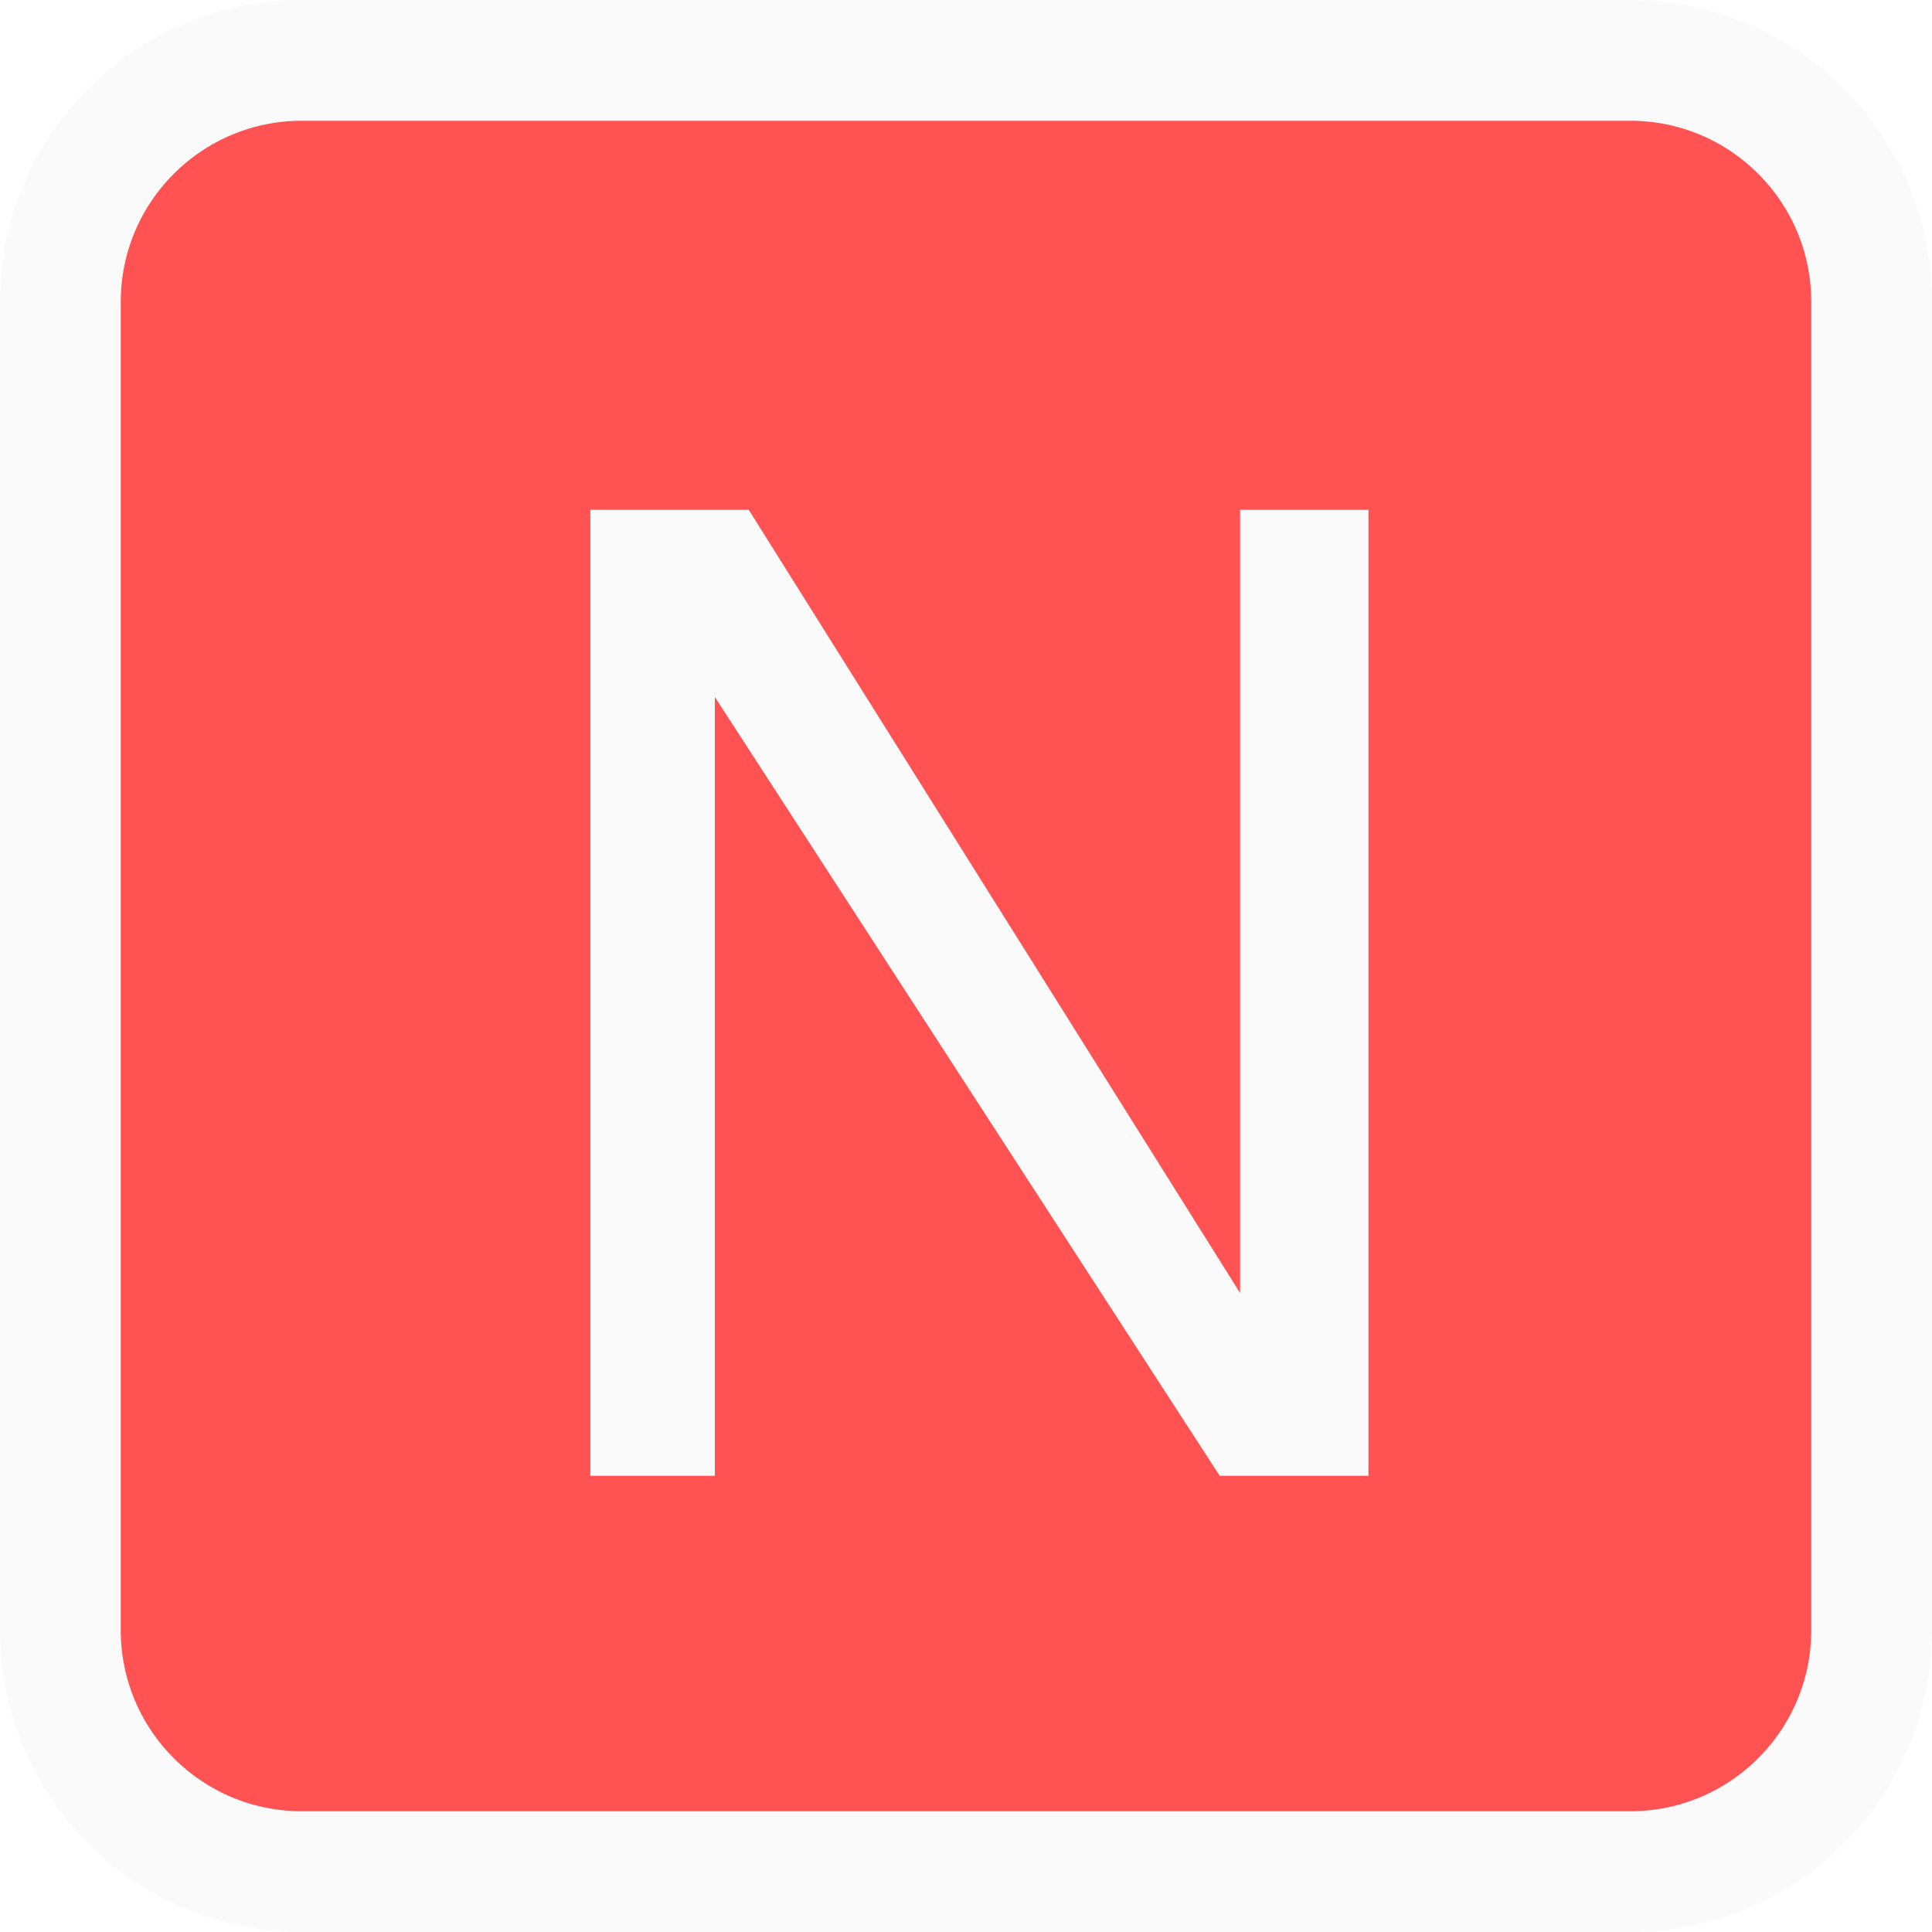
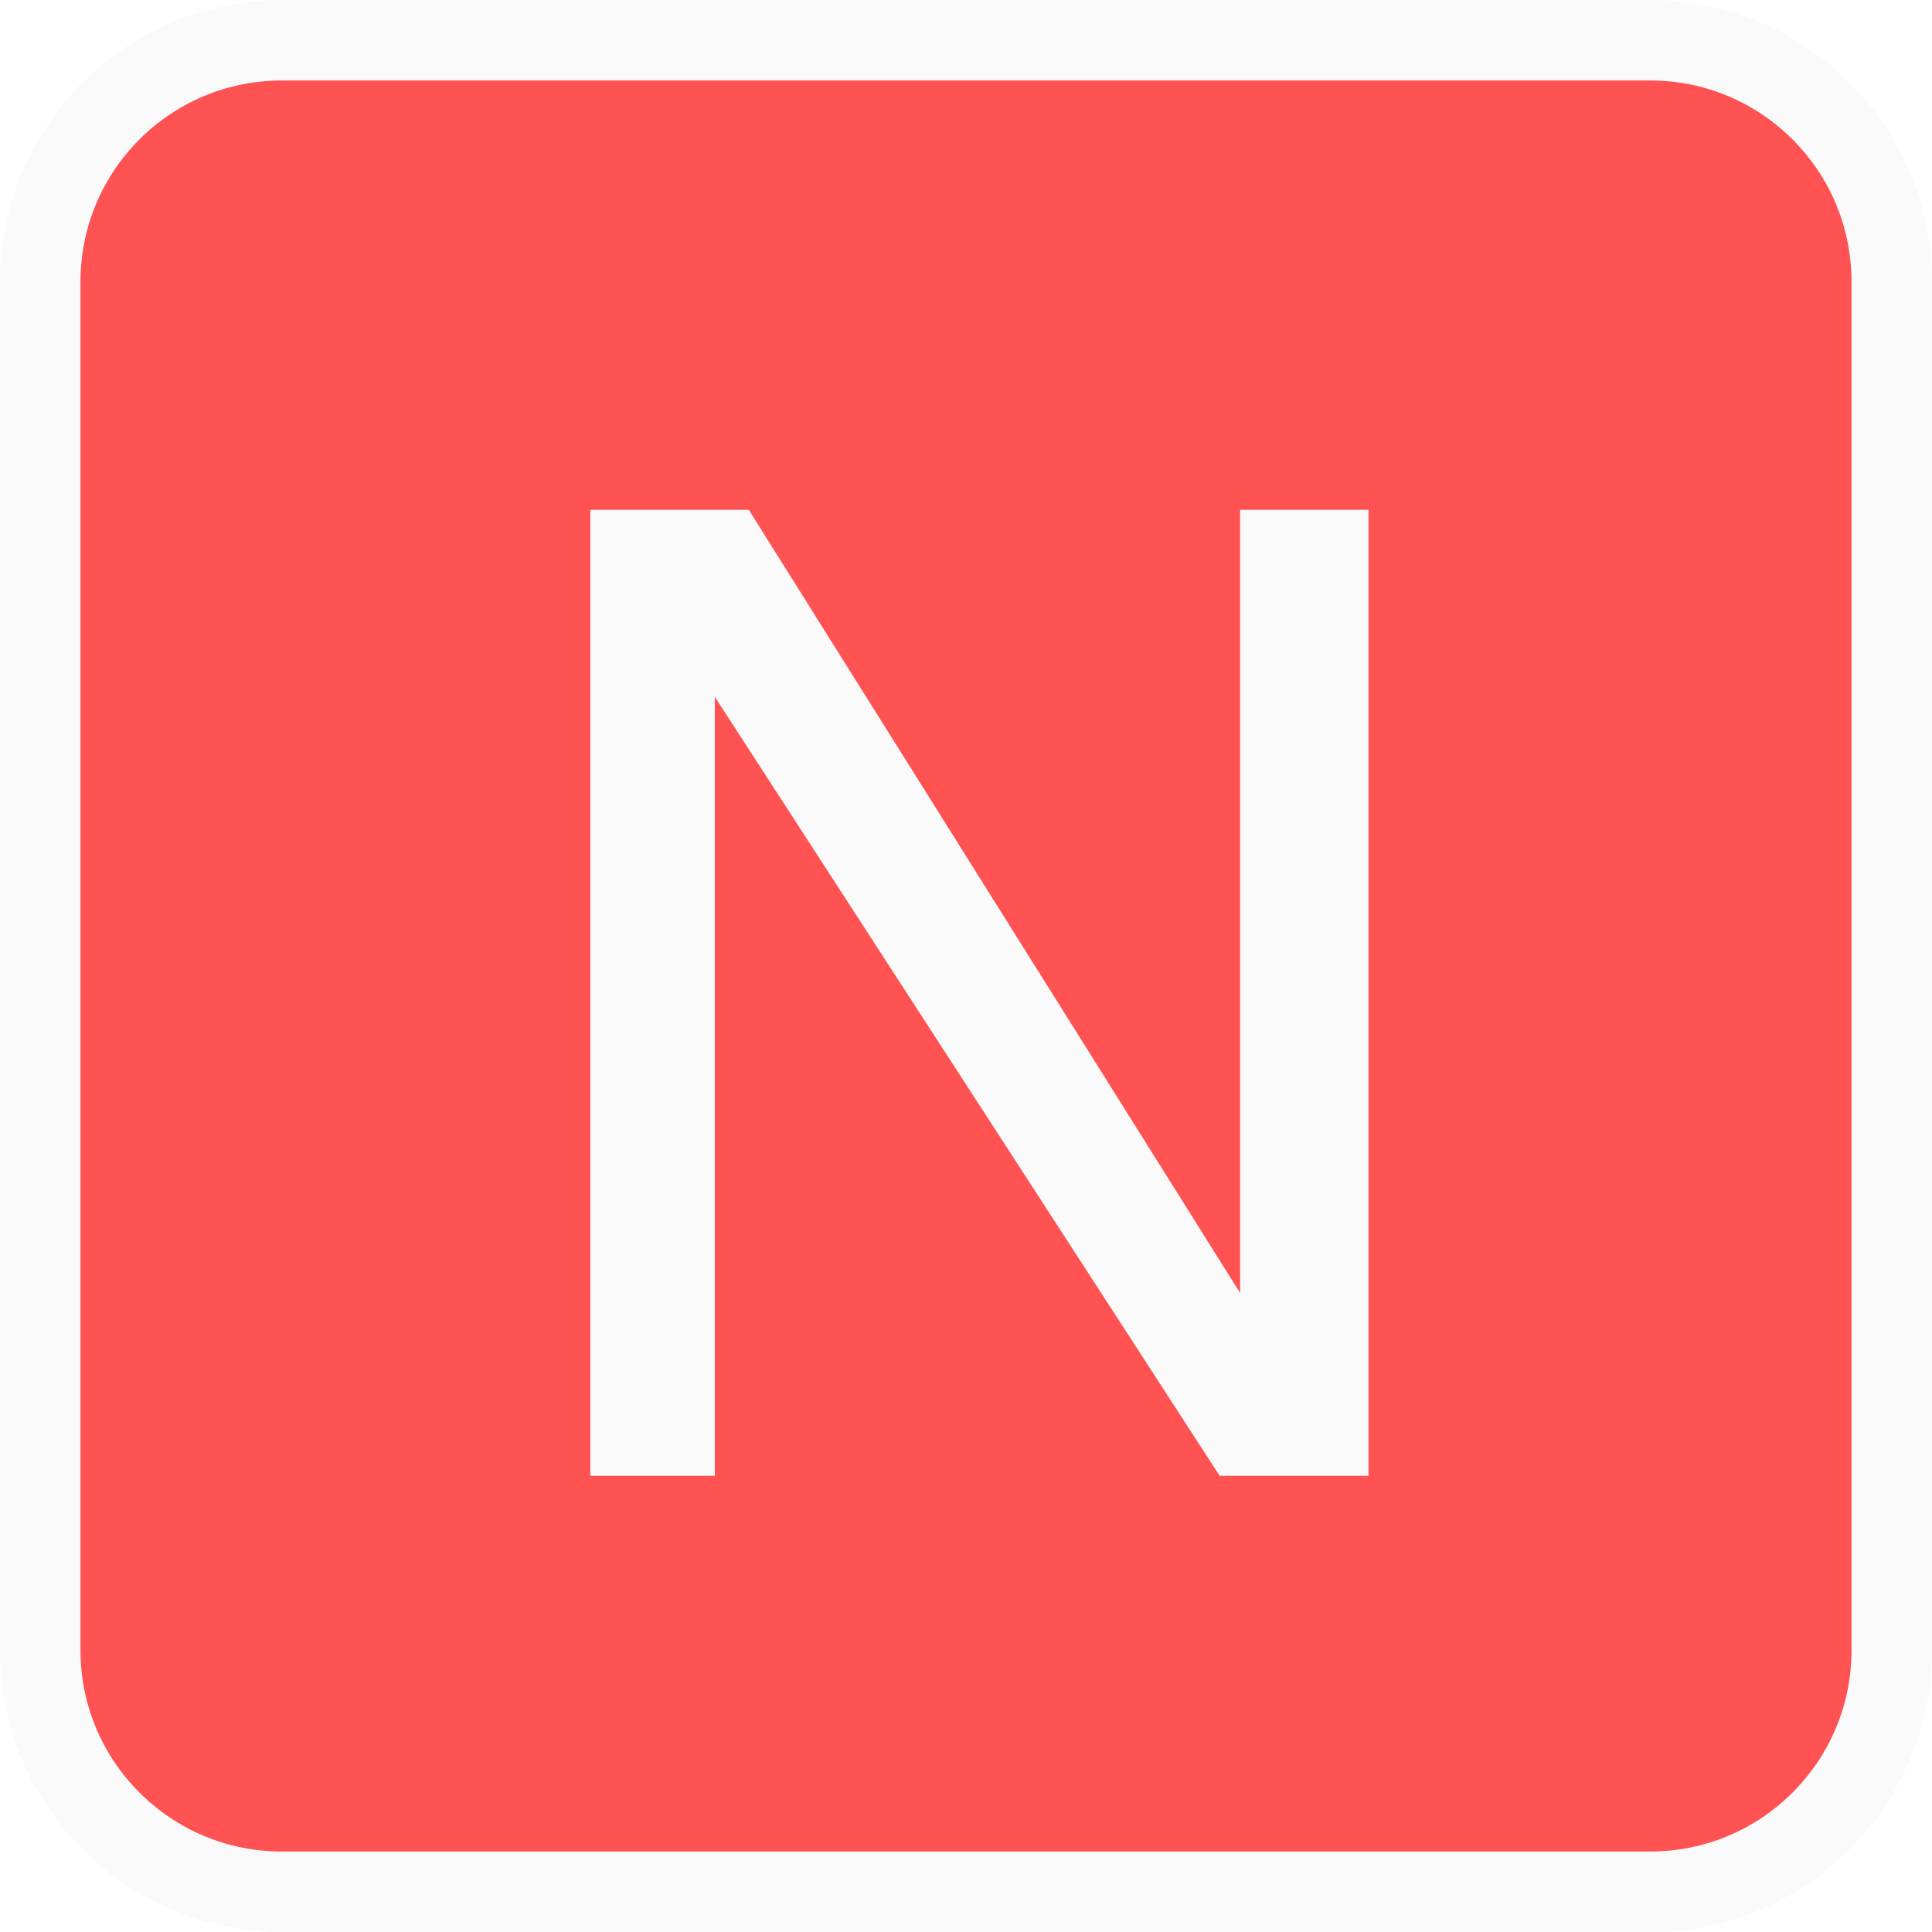
- <svg xmlns="http://www.w3.org/2000/svg" width="16px" height="16px" viewBox="0 0 16 16" version="1.1">
-   <defs />
-   <g id="design-system" stroke="none" stroke-width="1" fill="none" fill-rule="evenodd">
-     <g id="ui-design-system" transform="translate(-150, -676)" fill-rule="nonzero">
-       <g id="logo" transform="translate(50, 601)">
-         <g id="logo-small" transform="translate(100, 75)">
-           <rect id="background" stroke="#FAFAFA" fill="#FF5252" x="0.5" y="0.5" width="15" height="15" rx="2" />
-           <polygon id="center" fill="#FAFAFA" points="4.889 12.222 4.889 4.222 6.201 4.222 10.27 10.708 10.27 4.222 11.333 4.222 11.333 12.222 10.101 12.222 5.92 5.772 5.92 12.222" />
-         </g>
-       </g>
-     </g>
+ <svg xmlns="http://www.w3.org/2000/svg" width="24" height="24">
+   <g fill-rule="nonzero" fill="none">
+     <rect stroke="#FAFAFA" fill="#FF5252" x=".5" y=".5" width="23" height="23" rx="3" />
+     <path fill="#FAFAFA" d="M7.333 18.333v-12h1.969l6.103 9.729V6.333H17v12h-1.849L8.88 8.657v9.676z" />
  </g>
</svg>
